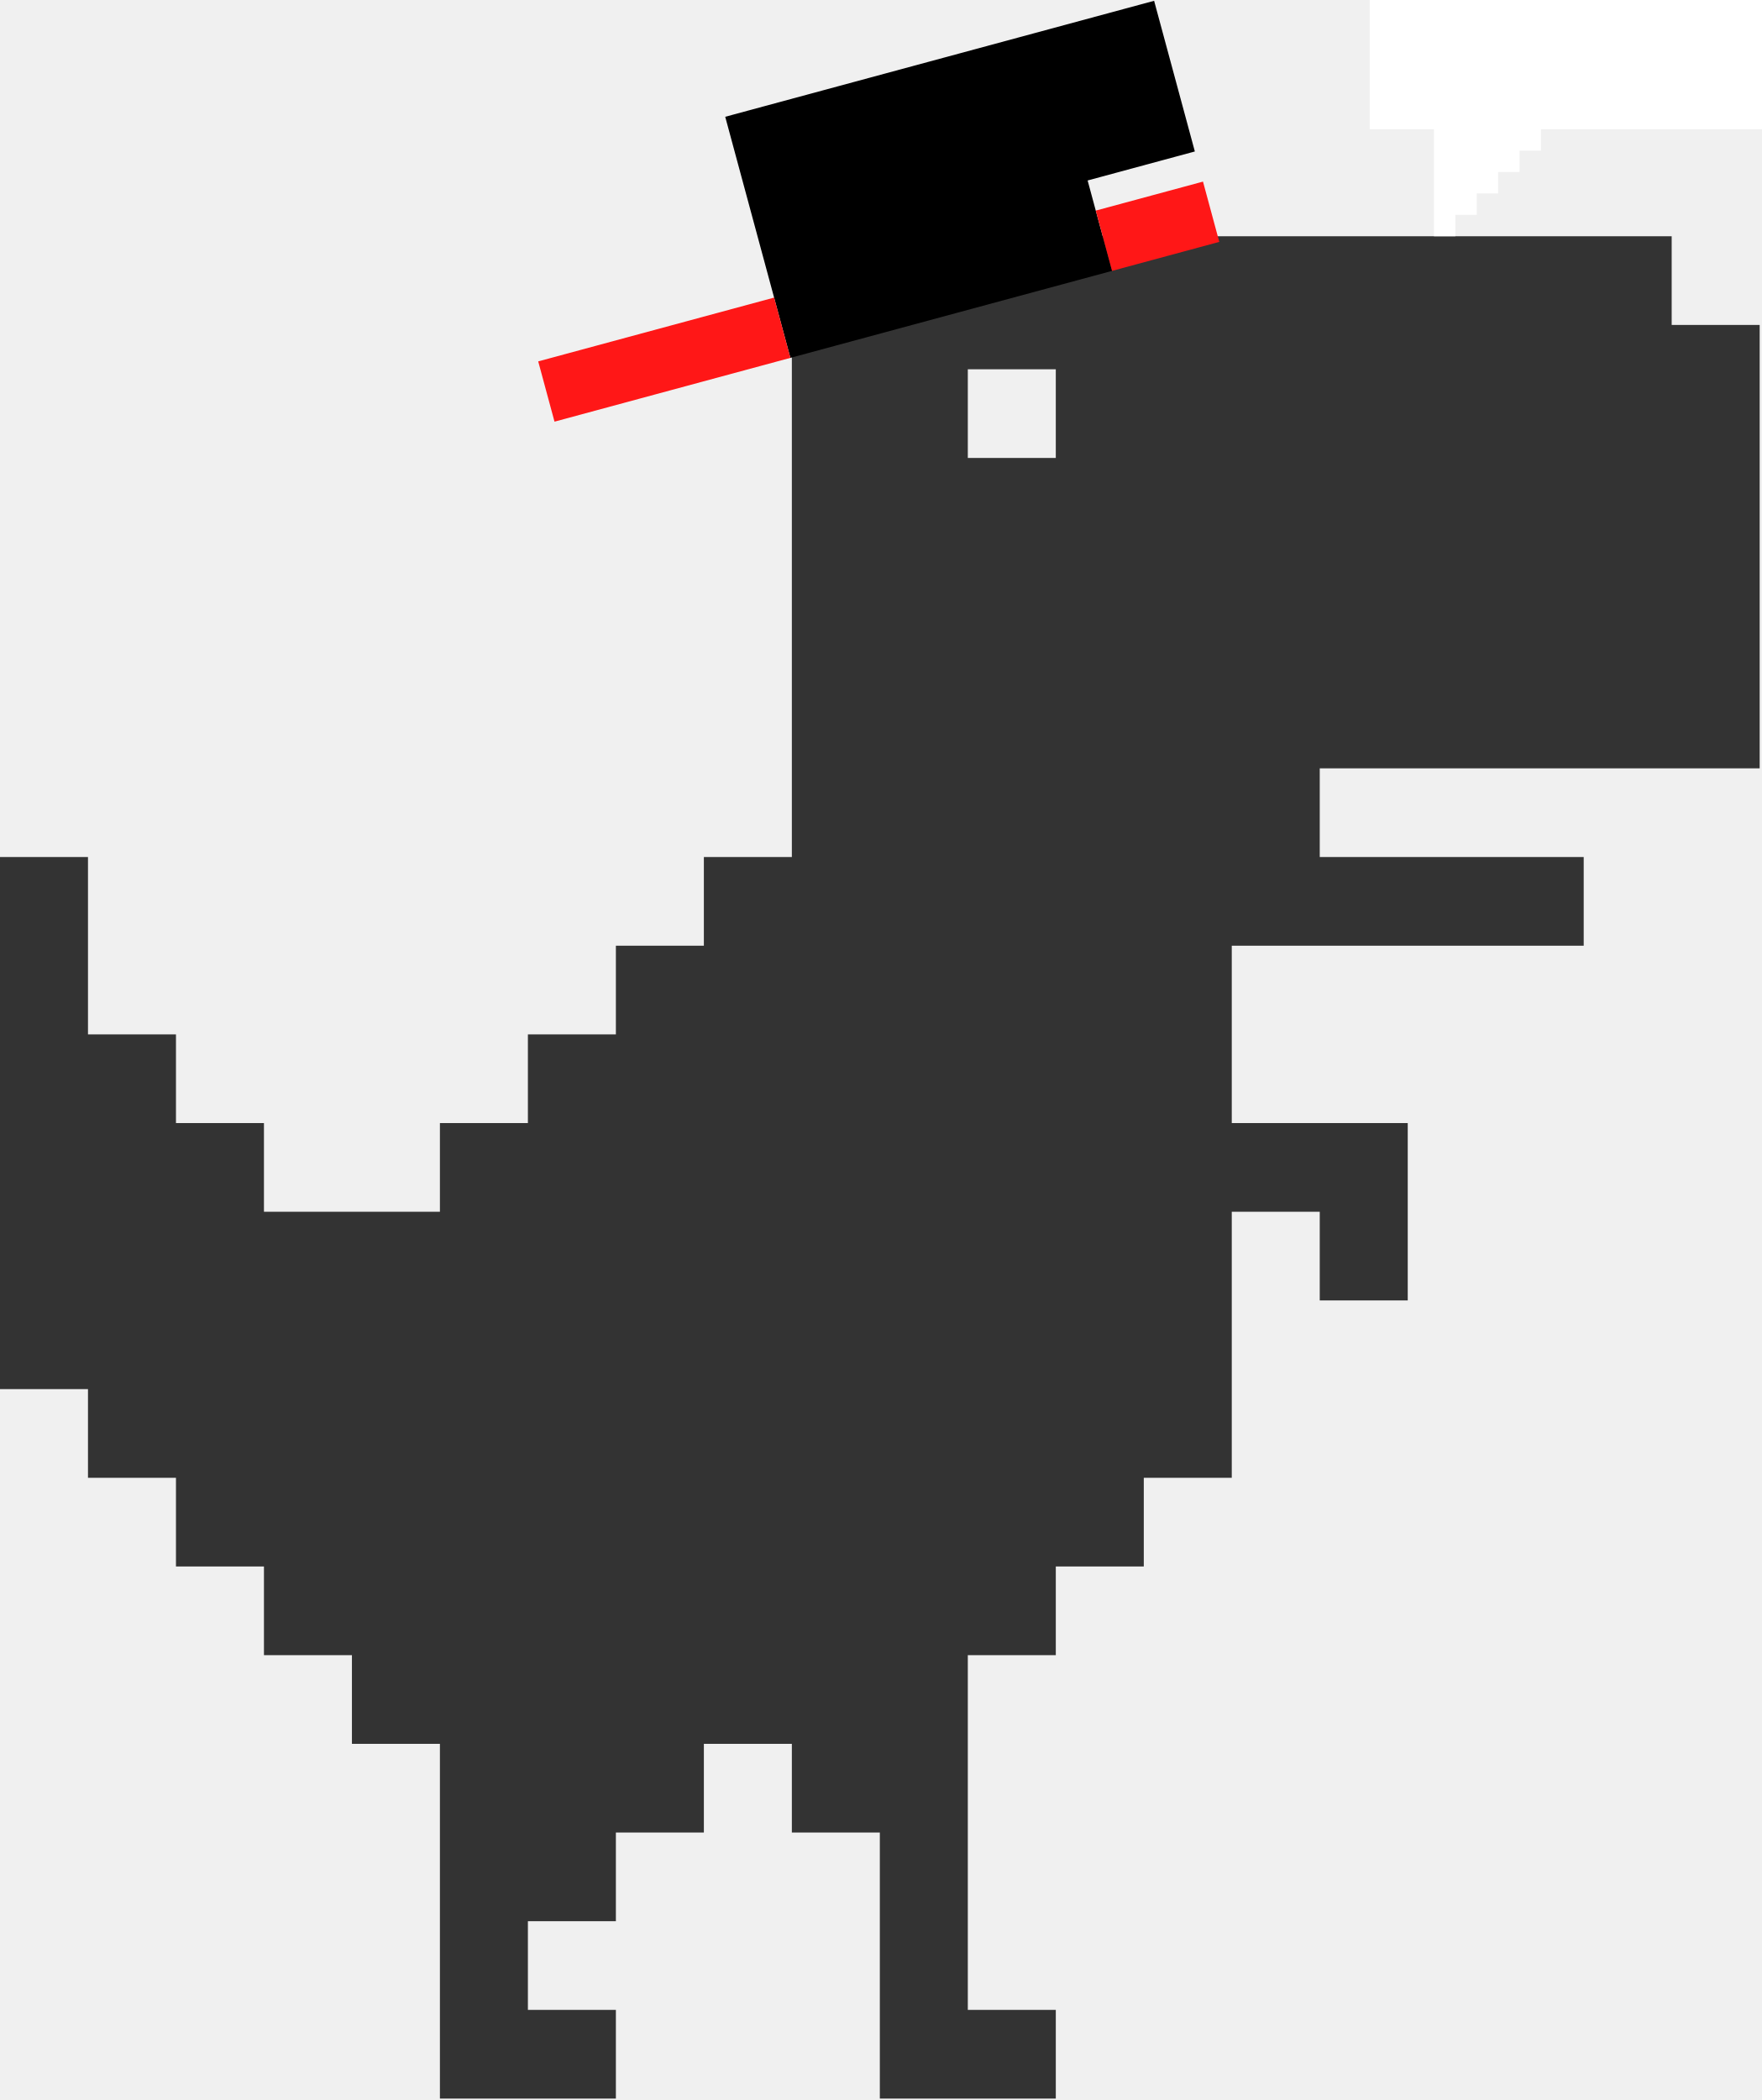
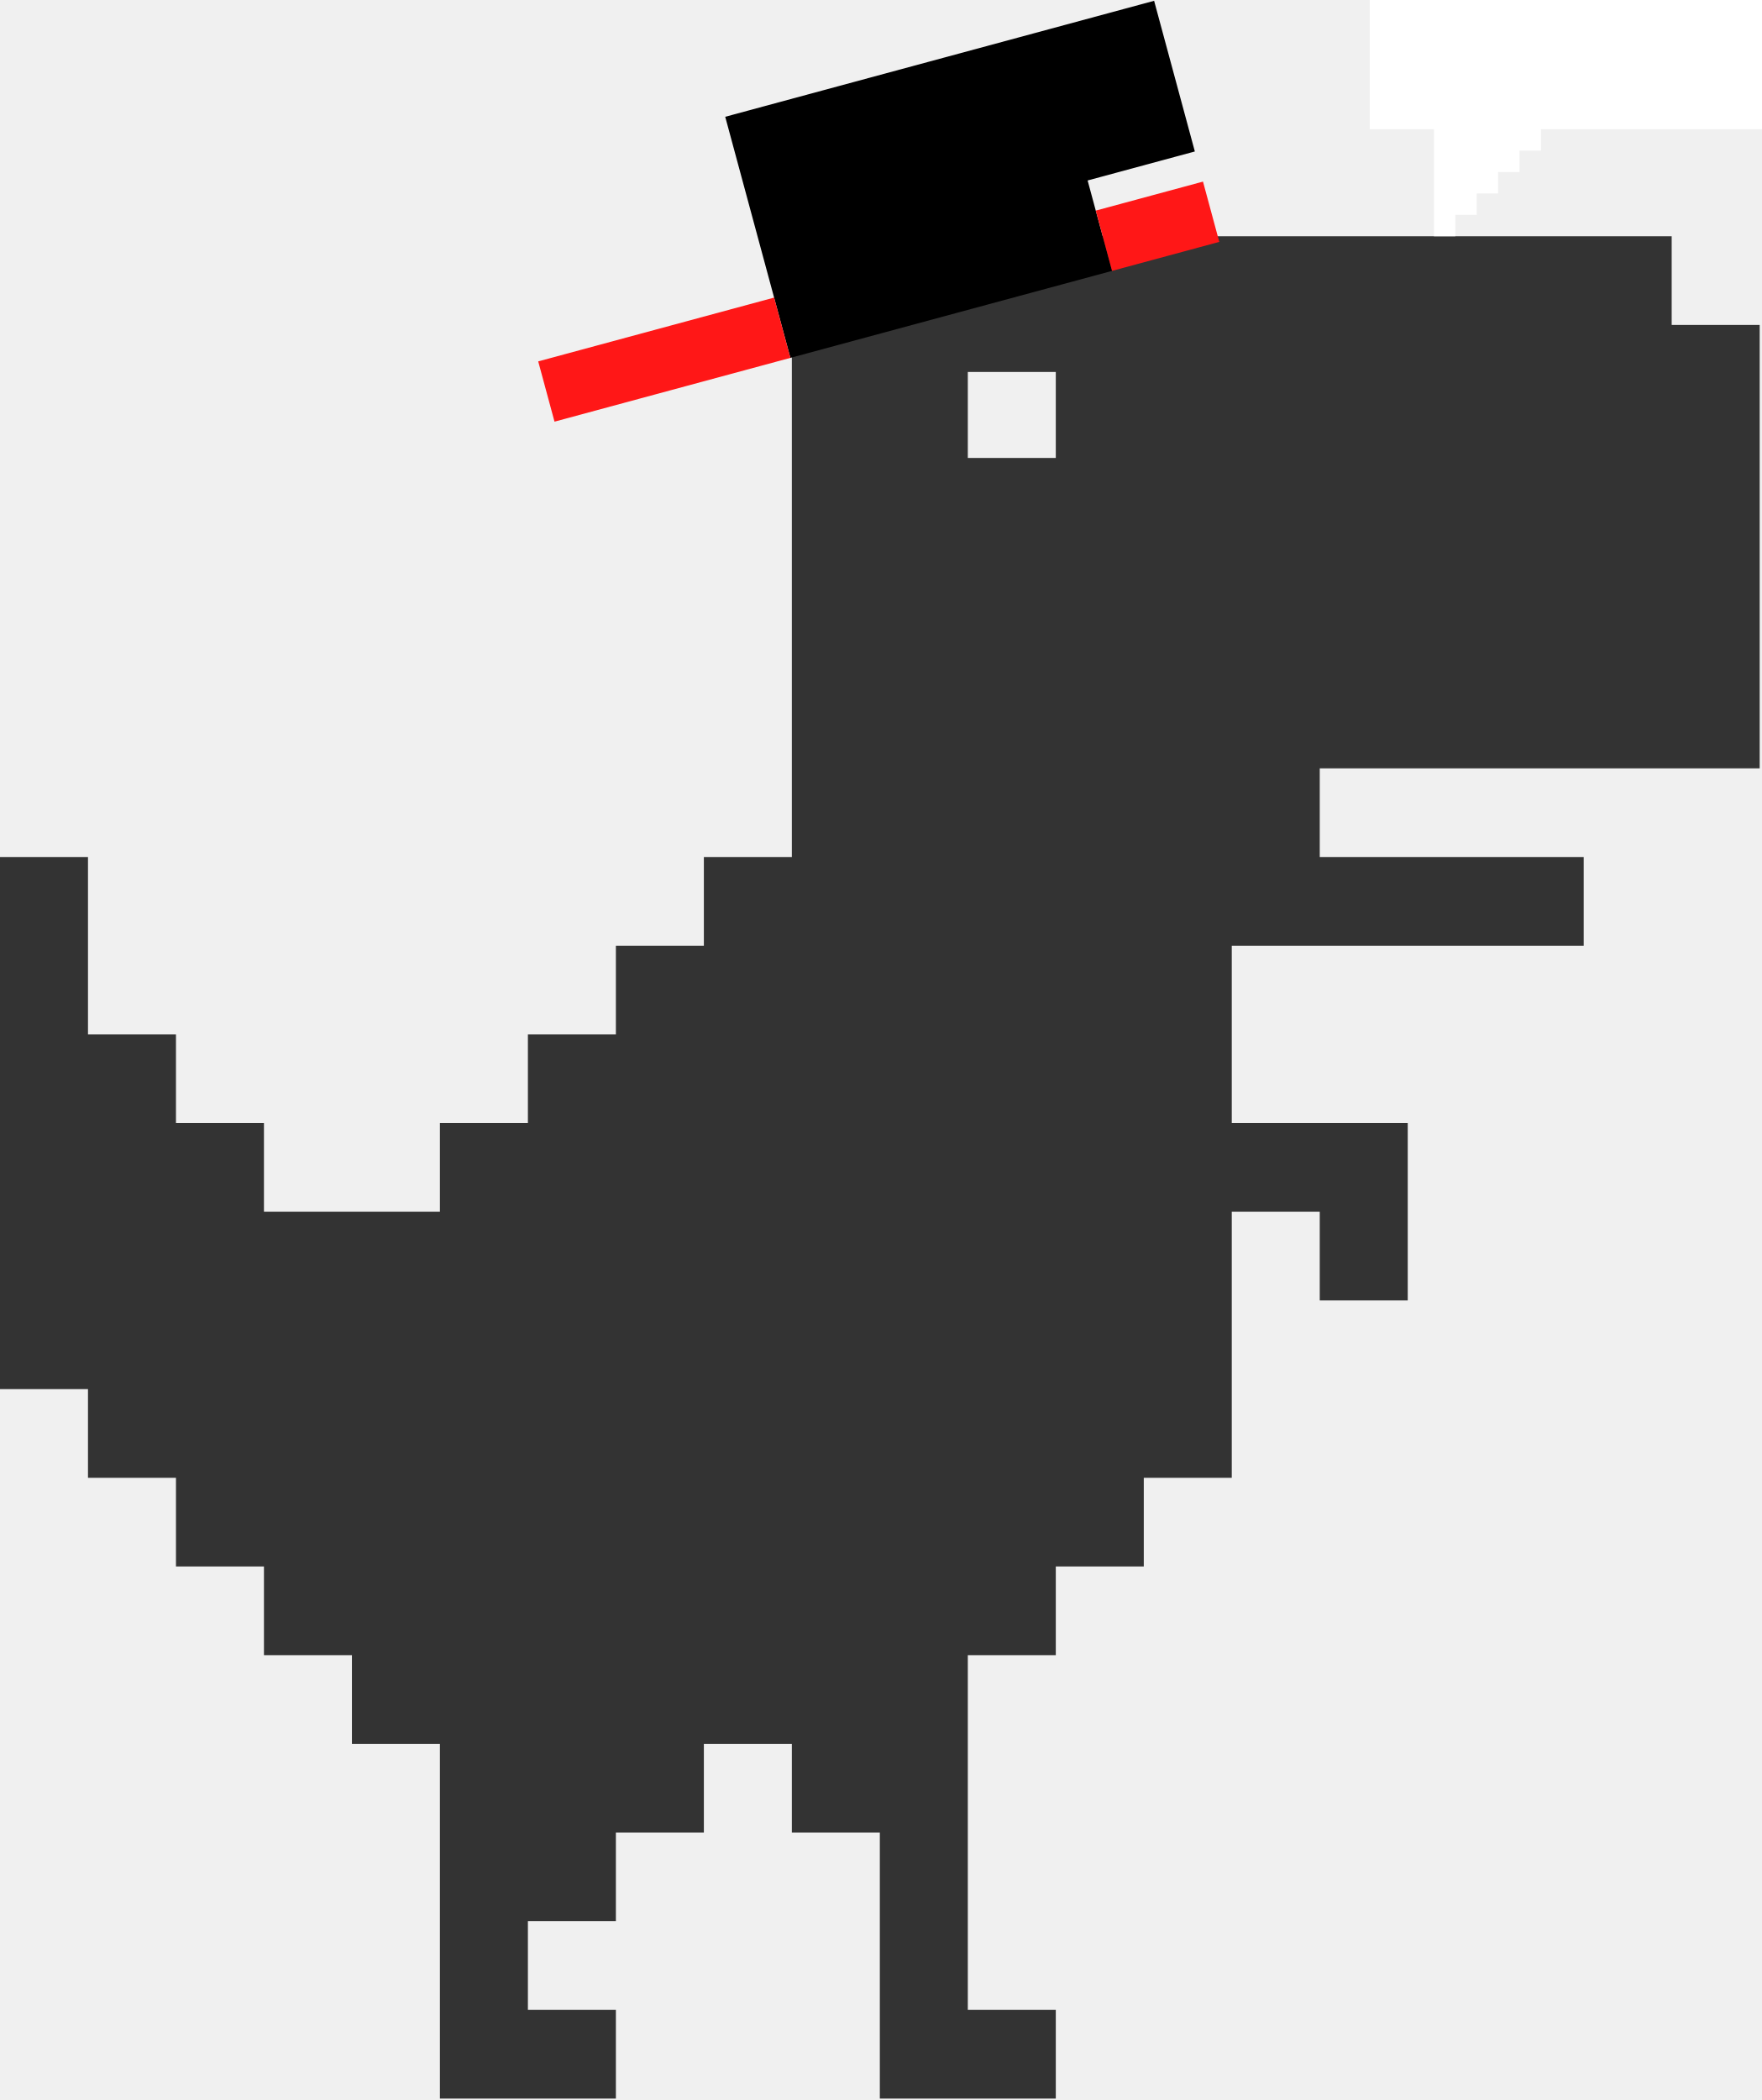
<svg xmlns="http://www.w3.org/2000/svg" class="dino" fill="none" viewBox="0 124 682 813">
  <path d="M238.478 867.781H204.41v34.332h34.068v34.333h-68.137V799.116h-34.068v-34.332h-34.068v-34.333H68.137v-34.332H34.068v-34.333H0V455.792h34.068V524.457h34.069v34.332h34.068v34.333h68.136v-34.333h34.069v-34.332h34.068v-34.333h34.068v-34.332h34.069V249.798h34.068v-34.333h306.615v34.333h34.068V421.46H511.024v34.332h102.205v34.332H476.956V558.789h68.137V627.454h-34.069v-34.332h-34.068v102.997h-34.068v34.332H408.82v34.333h-34.069V902.113h34.069v34.333h-68.137V867.781H238.478Zm102.205 0v-34.333h-34.068v-34.332h-34.069v34.332h-34.068v34.333h102.205ZM408.82 284.13v-17.166h-34.069v34.332h34.069V284.13Z" fill="#333" />
+   <rect class="eye-lid eye-lid--top" x="360" y="232" fill="#333" height="36" width="60" />
+   <rect class="eye-lid eye-lid--bottom" x="360" y="302" fill="#333" height="36" width="60" />
  <path d="m446.887 124.308-166.071 44.903 25.236 93.335 124.554-33.678-9.464-35 41.518-11.226-15.773-58.334Z" fill="#000" />
  <path fill="#FF1717" d="m424.297 205.534 41.518-11.226 6.31 23.334-41.519 11.226zM208.404 263.908l91.34-24.697 6.308 23.334-91.339 24.697z" />
-   <path d="M837 0H530.376v174.03h24.862v41.435h8.287v-8.287h8.287v-8.287h8.287v-8.287h8.287v-8.287h8.287v-8.287H837V0Z" fill="#fff" />
-   <path d="M586.094 55.75h25.453c5.219 0 9.703.781 13.453 2.344 3.781 1.562 6.688 3.875 8.719 6.937 2.031 3.063 3.047 6.828 3.047 11.297 0 3.656-.625 6.797-1.875 9.422a17.646 17.646 0 0 1-5.203 6.516c-2.219 1.718-4.829 3.093-7.829 4.125l-4.453 2.343h-22.125l-.093-10.968h16.453c2.468 0 4.515-.438 6.14-1.313s2.844-2.094 3.657-3.656c.843-1.563 1.265-3.375 1.265-5.438 0-2.187-.406-4.078-1.219-5.671-.812-1.594-2.046-2.813-3.703-3.657-1.656-.844-3.734-1.265-6.234-1.265h-11.391V124h-14.062V55.75ZM624.25 124l-15.562-30.422 14.859-.094 15.75 29.86V124H624.25Zm51.094-56.578L656.781 124h-14.953l25.36-68.25h9.515l-1.359 11.672ZM690.766 124l-18.61-56.578-1.5-11.672h9.61l25.5 68.25h-15Zm-.844-25.406v11.015h-36.047V98.594h36.047ZM733.047 124h-14.859l.093-10.969h14.766c3.687 0 6.797-.828 9.328-2.484 2.531-1.688 4.437-4.141 5.719-7.359 1.312-3.22 1.968-7.11 1.968-11.672v-3.329c0-3.5-.374-6.578-1.124-9.234-.719-2.656-1.797-4.89-3.235-6.703a13.523 13.523 0 0 0-5.297-4.078c-2.094-.938-4.5-1.406-7.218-1.406h-15.282V55.75h15.282c4.562 0 8.734.781 12.515 2.344 3.813 1.531 7.109 3.734 9.891 6.61 2.781 2.874 4.922 6.312 6.422 10.312 1.531 3.968 2.296 8.39 2.296 13.265v3.235c0 4.843-.765 9.265-2.296 13.265-1.5 4-3.641 7.438-6.422 10.313-2.75 2.844-6.047 5.047-9.891 6.609-3.812 1.531-8.031 2.297-12.656 2.297Zm-6.891-68.25V124h-14.062V55.75h14.062Zm62.766 0-1.547 47.391h-11.25l-1.594-47.391h14.391Zm-14.766 62.062c0-2 .688-3.656 2.063-4.968 1.406-1.344 3.25-2.016 5.531-2.016 2.312 0 4.156.672 5.531 2.016 1.375 1.312 2.063 2.968 2.063 4.968 0 1.938-.688 3.579-2.063 4.922-1.375 1.344-3.219 2.016-5.531 2.016-2.281 0-4.125-.672-5.531-2.016-1.375-1.343-2.063-2.984-2.063-4.922Z" fill="#000" />
+   <g class="dino__bubble">
+     <path d="M837 0H530.376v174.03h24.862v41.435h8.287v-8.287h8.287v-8.287h8.287v-8.287h8.287v-8.287h8.287v-8.287H837V0Z" fill="#fff" />
+     <path d="M586.094 55.75h25.453c5.219 0 9.703.781 13.453 2.344 3.781 1.562 6.688 3.875 8.719 6.937 2.031 3.063 3.047 6.828 3.047 11.297 0 3.656-.625 6.797-1.875 9.422a17.646 17.646 0 0 1-5.203 6.516c-2.219 1.718-4.829 3.093-7.829 4.125l-4.453 2.343h-22.125l-.093-10.968h16.453c2.468 0 4.515-.438 6.14-1.313s2.844-2.094 3.657-3.656c.843-1.563 1.265-3.375 1.265-5.438 0-2.187-.406-4.078-1.219-5.671-.812-1.594-2.046-2.813-3.703-3.657-1.656-.844-3.734-1.265-6.234-1.265h-11.391V124h-14.062V55.75ZM624.25 124l-15.562-30.422 14.859-.094 15.75 29.86V124H624.25Zm51.094-56.578L656.781 124h-14.953l25.36-68.25h9.515l-1.359 11.672ZM690.766 124l-18.61-56.578-1.5-11.672h9.61l25.5 68.25h-15Zm-.844-25.406v11.015h-36.047V98.594h36.047ZM733.047 124h-14.859l.093-10.969h14.766c3.687 0 6.797-.828 9.328-2.484 2.531-1.688 4.437-4.141 5.719-7.359 1.312-3.22 1.968-7.11 1.968-11.672v-3.329c0-3.5-.374-6.578-1.124-9.234-.719-2.656-1.797-4.89-3.235-6.703a13.523 13.523 0 0 0-5.297-4.078c-2.094-.938-4.5-1.406-7.218-1.406h-15.282V55.75h15.282c4.562 0 8.734.781 12.515 2.344 3.813 1.531 7.109 3.734 9.891 6.61 2.781 2.874 4.922 6.312 6.422 10.312 1.531 3.968 2.296 8.39 2.296 13.265v3.235c0 4.843-.765 9.265-2.296 13.265-1.5 4-3.641 7.438-6.422 10.313-2.75 2.844-6.047 5.047-9.891 6.609-3.812 1.531-8.031 2.297-12.656 2.297Zm-6.891-68.25V124h-14.062V55.75h14.062Zm62.766 0-1.547 47.391h-11.25l-1.594-47.391h14.391Zm-14.766 62.062c0-2 .688-3.656 2.063-4.968 1.406-1.344 3.25-2.016 5.531-2.016 2.312 0 4.156.672 5.531 2.016 1.375 1.312 2.063 2.968 2.063 4.968 0 1.938-.688 3.579-2.063 4.922-1.375 1.344-3.219 2.016-5.531 2.016-2.281 0-4.125-.672-5.531-2.016-1.375-1.343-2.063-2.984-2.063-4.922Z" fill="#000" />
+   </g>
</svg>
